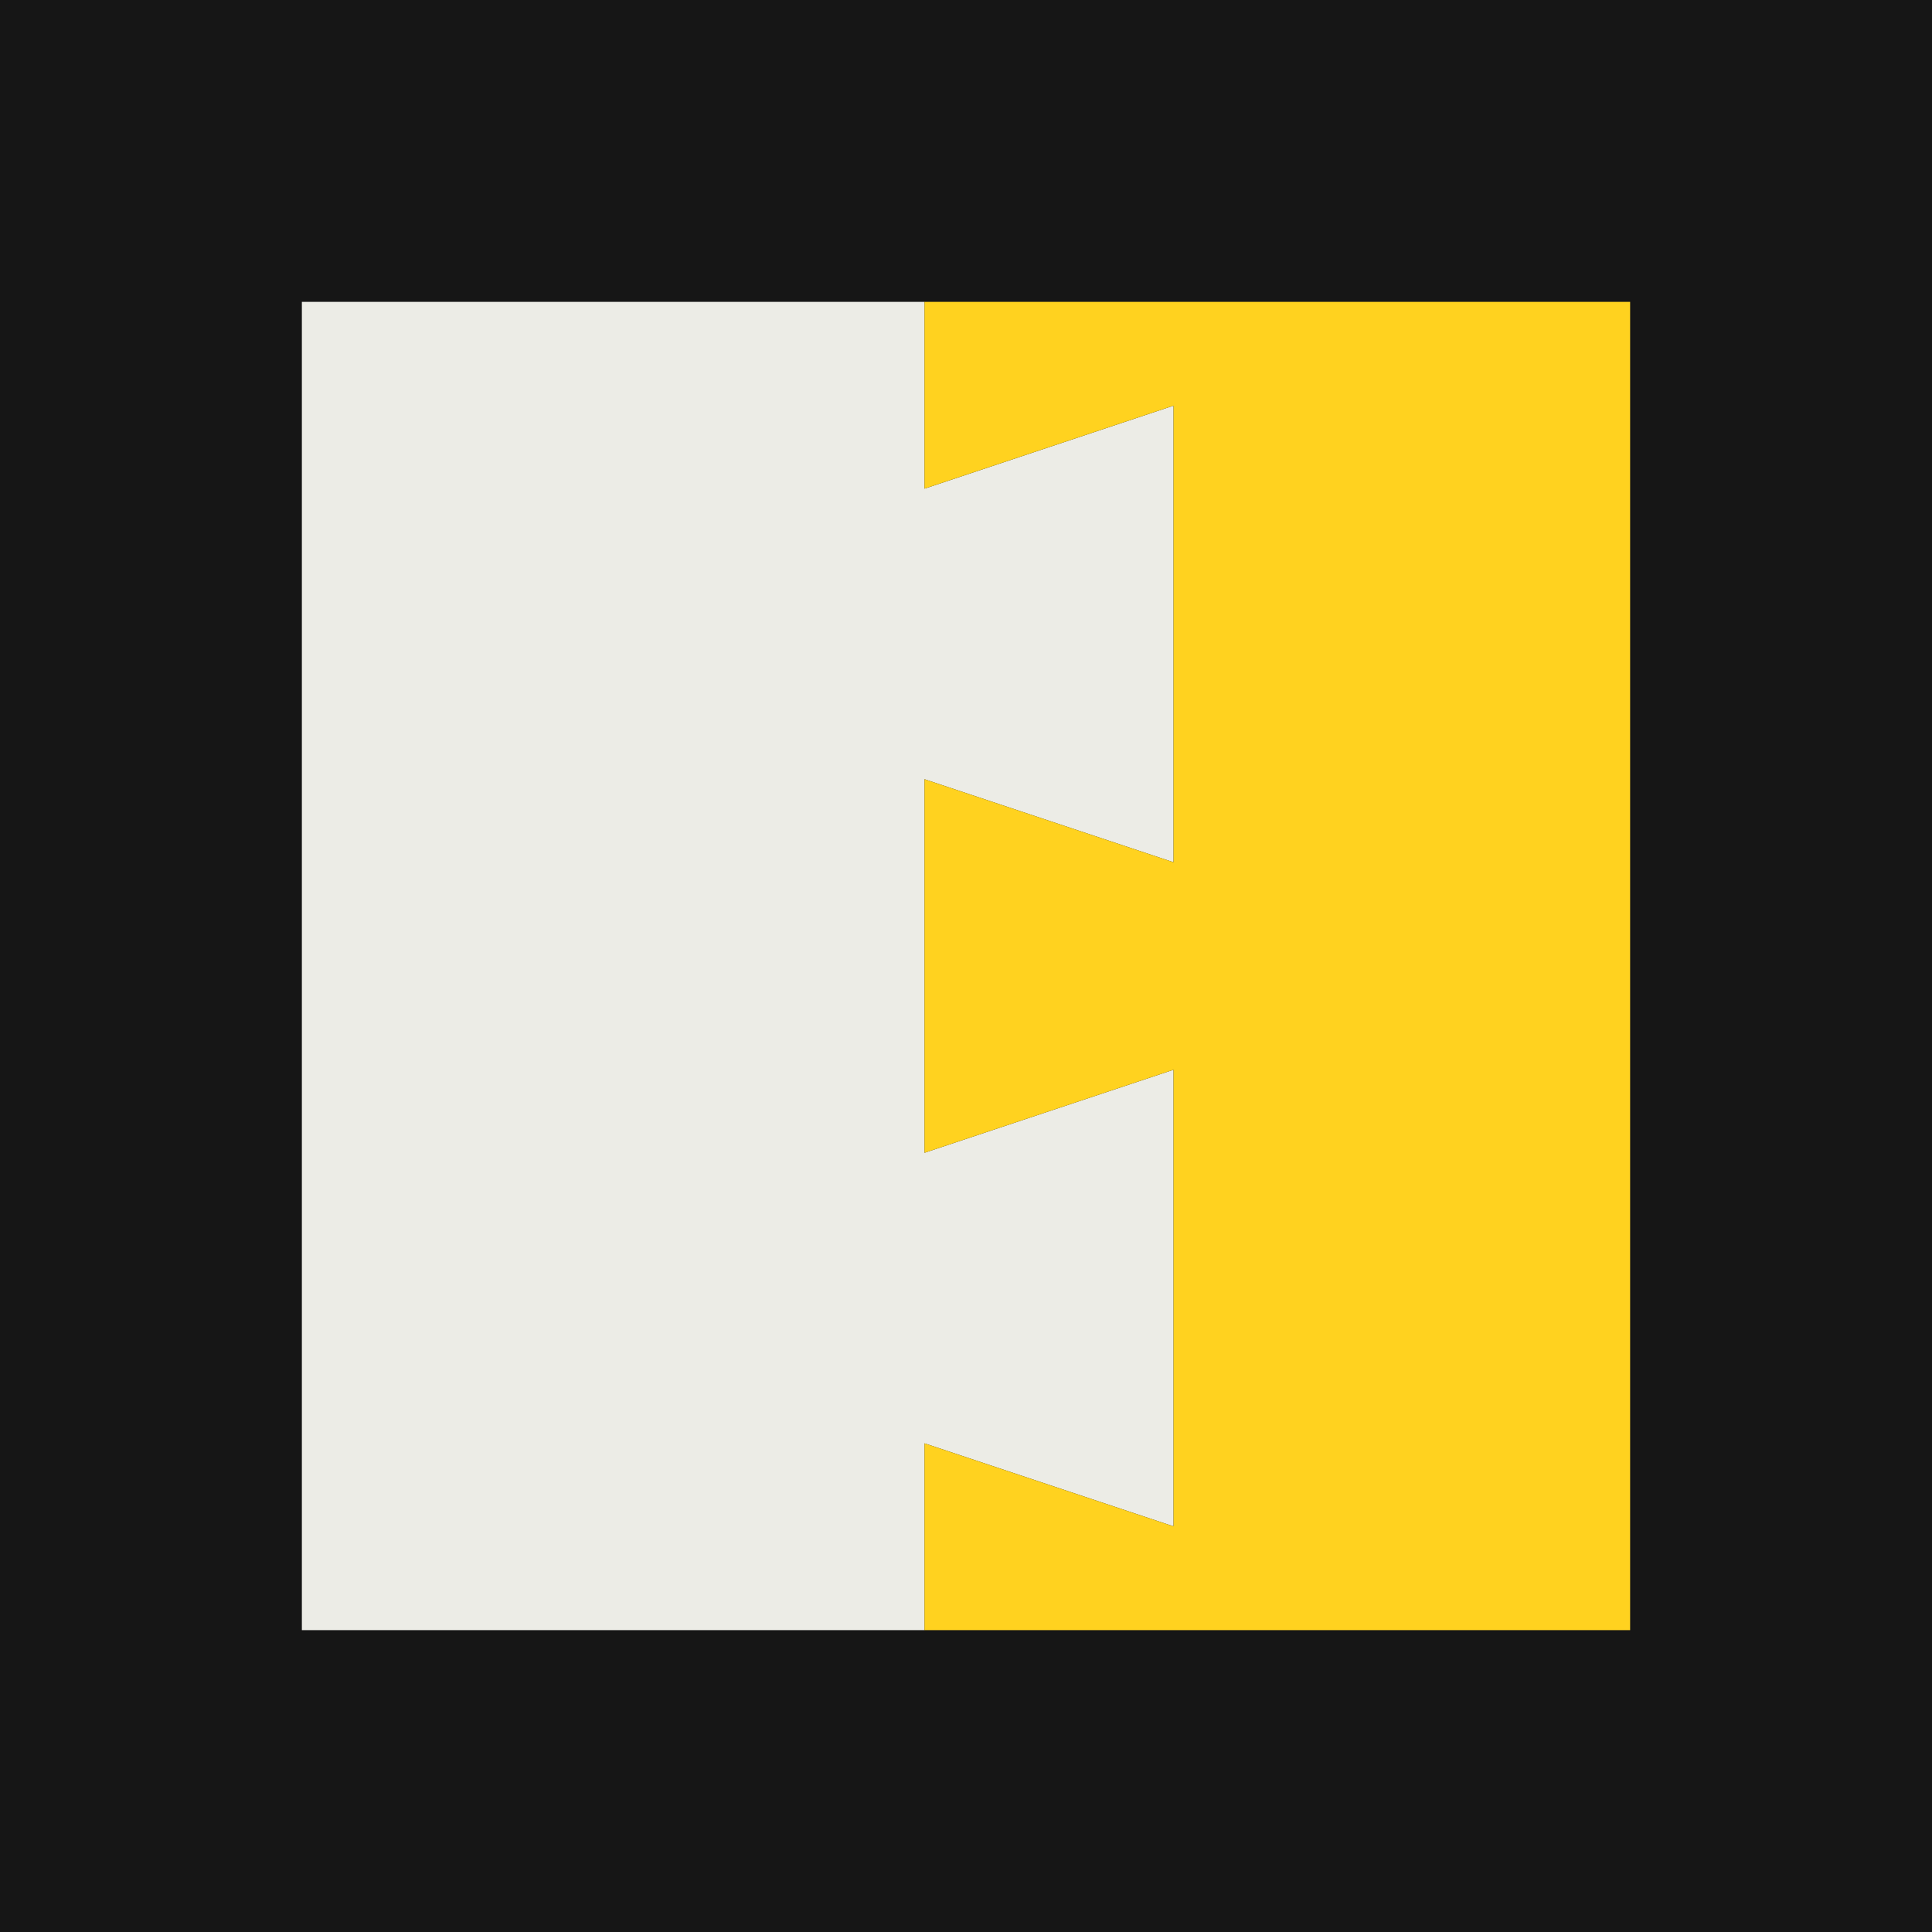
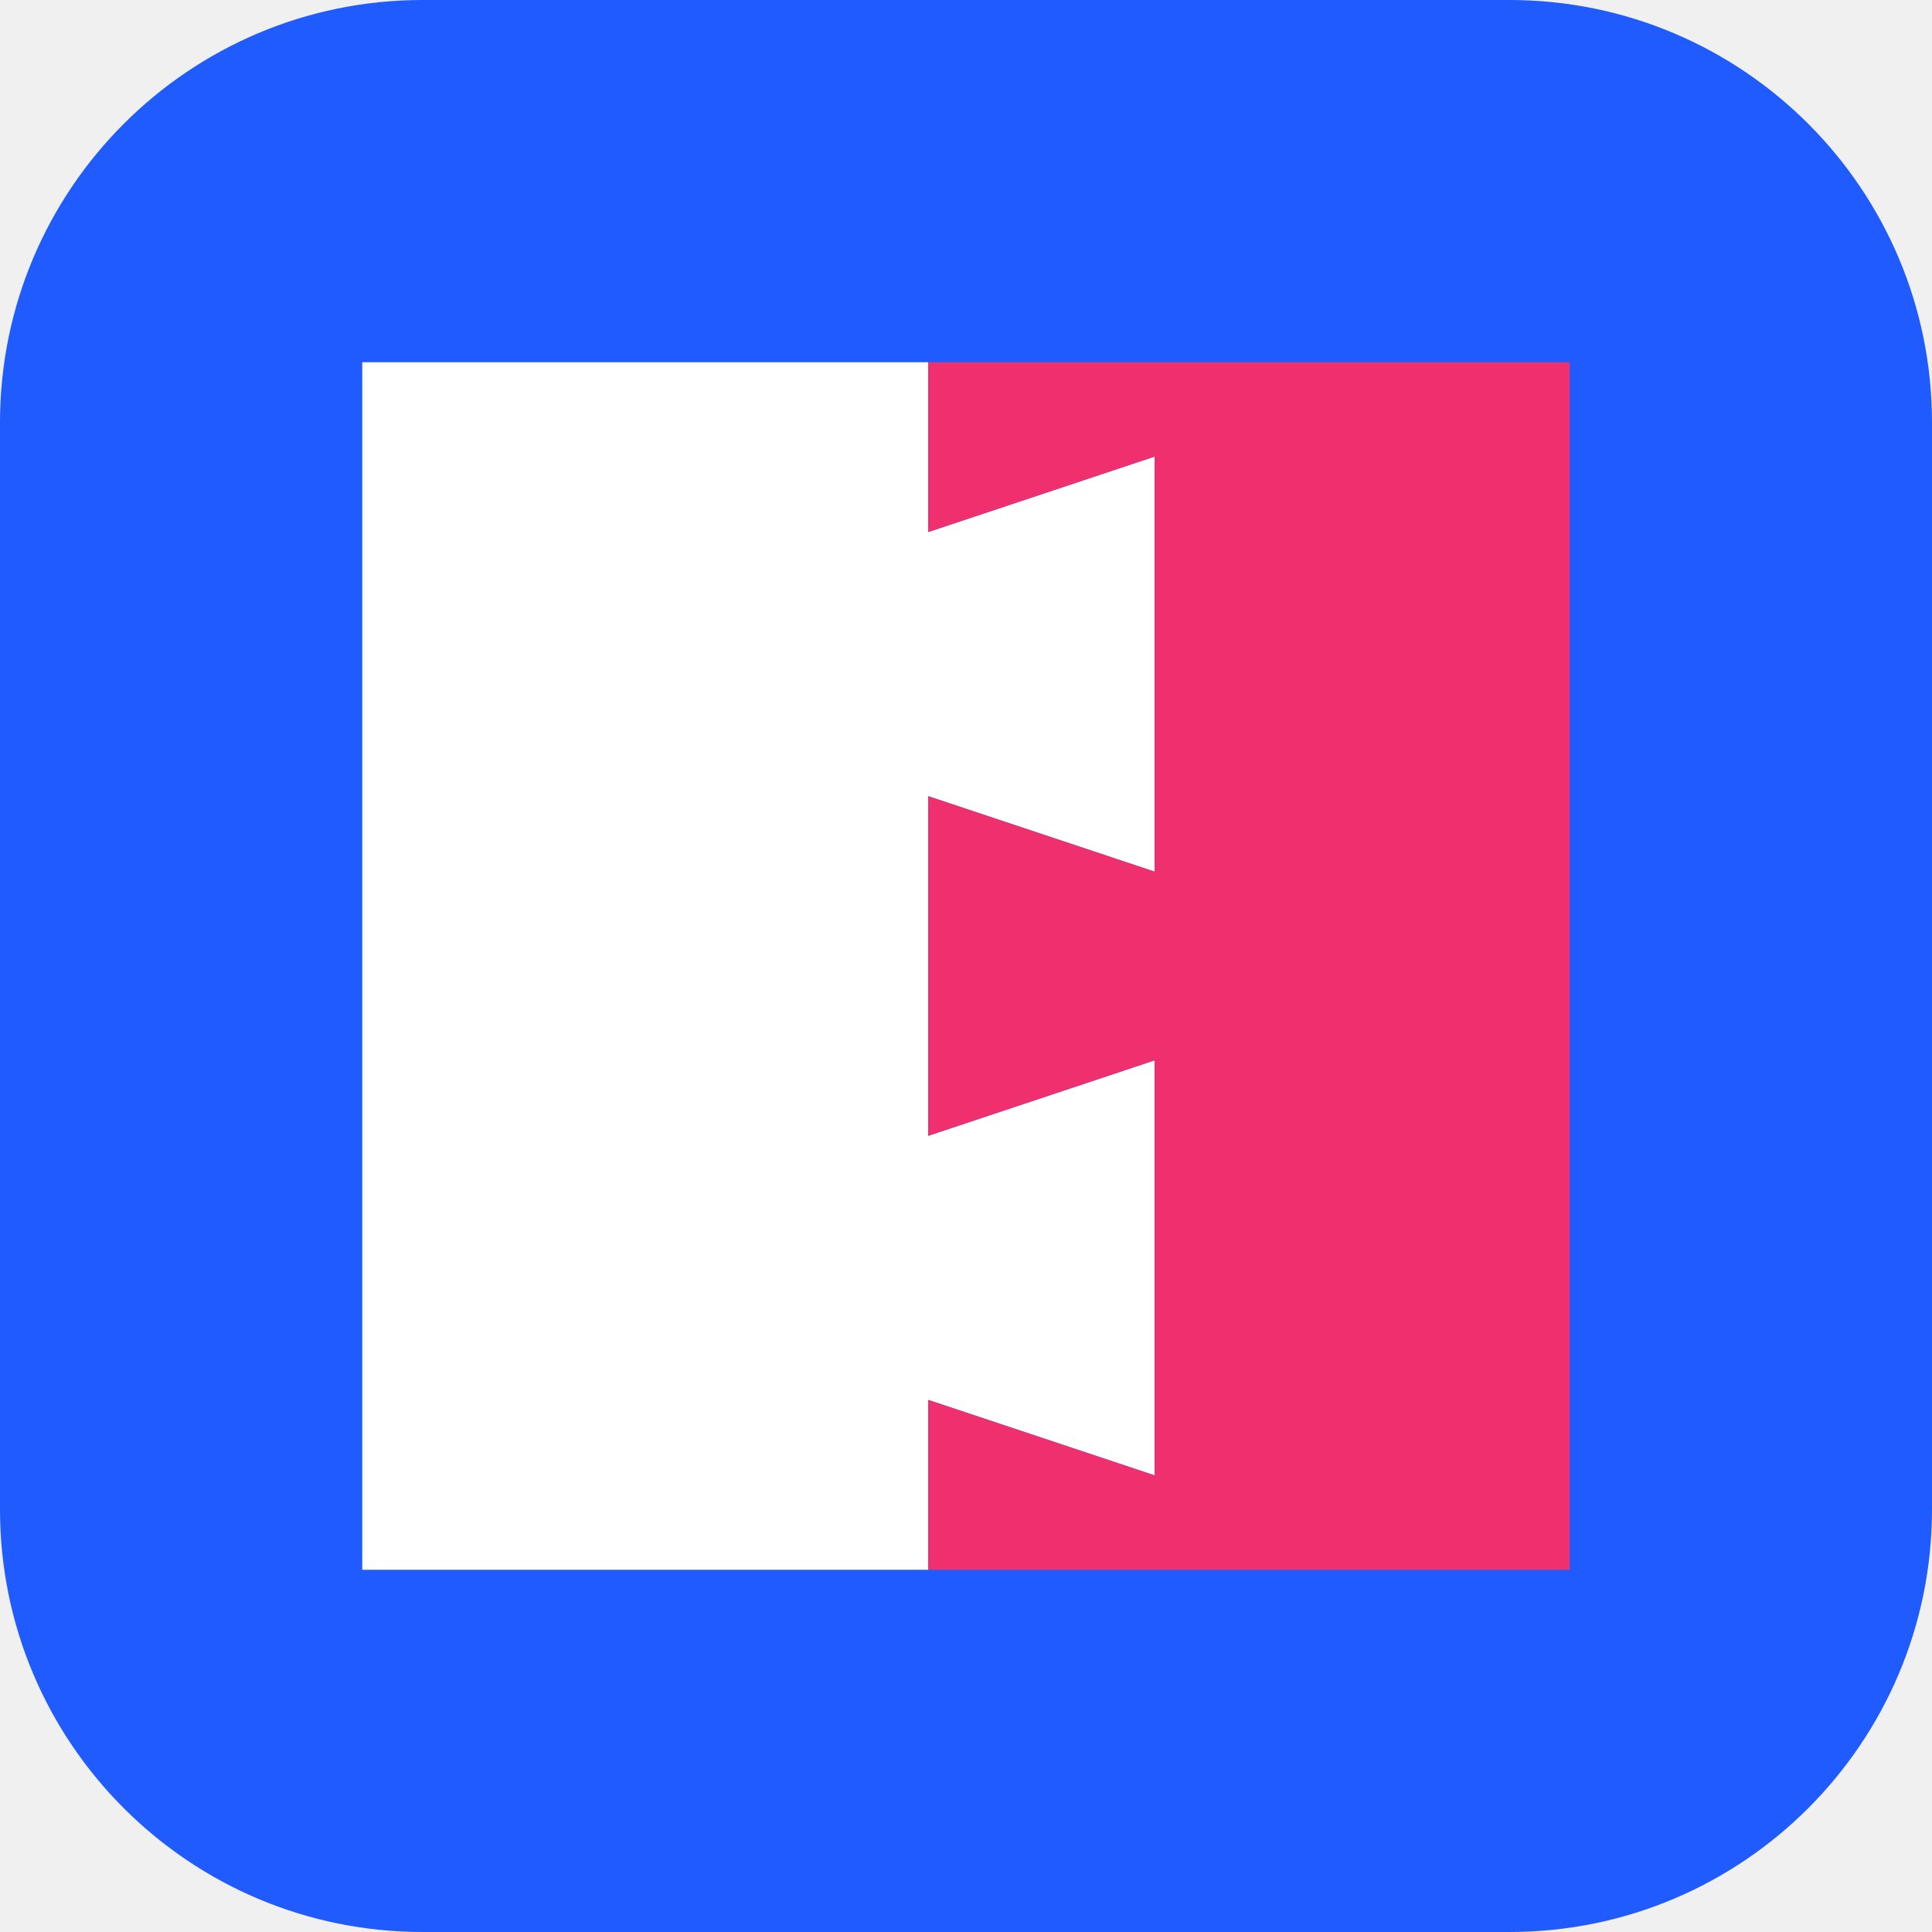
<svg xmlns="http://www.w3.org/2000/svg" viewBox="0 0 64 64">
-   <rect width="64" height="64" fill="#161616" />
-   <g transform="translate(10 10) scale(.6875)">
-     <path fill="#ECECE6" d="M0 0H30V9L42 5V27L30 23V41L42 37V59L30 55V64H0Z" />
-     <path fill="#FFD21F" d="M30 0H64V64H30V55L42 59V37L30 41V23L42 27V5L30 9Z" />
+   <rect width="64" height="64" rx="14" fill="#1F5BFF" />
+   <g transform="translate(12 12) scale(.625)">
+     <path fill="#FFFFFF" d="M0 0H30V9L42 5V27L30 23V41L42 37V59L30 55V64H0Z" />
+     <path fill="#F0306E" d="M30 0H64V64H30V55L42 59V37L30 41V23L42 27V5L30 9Z" />
  </g>
</svg>
